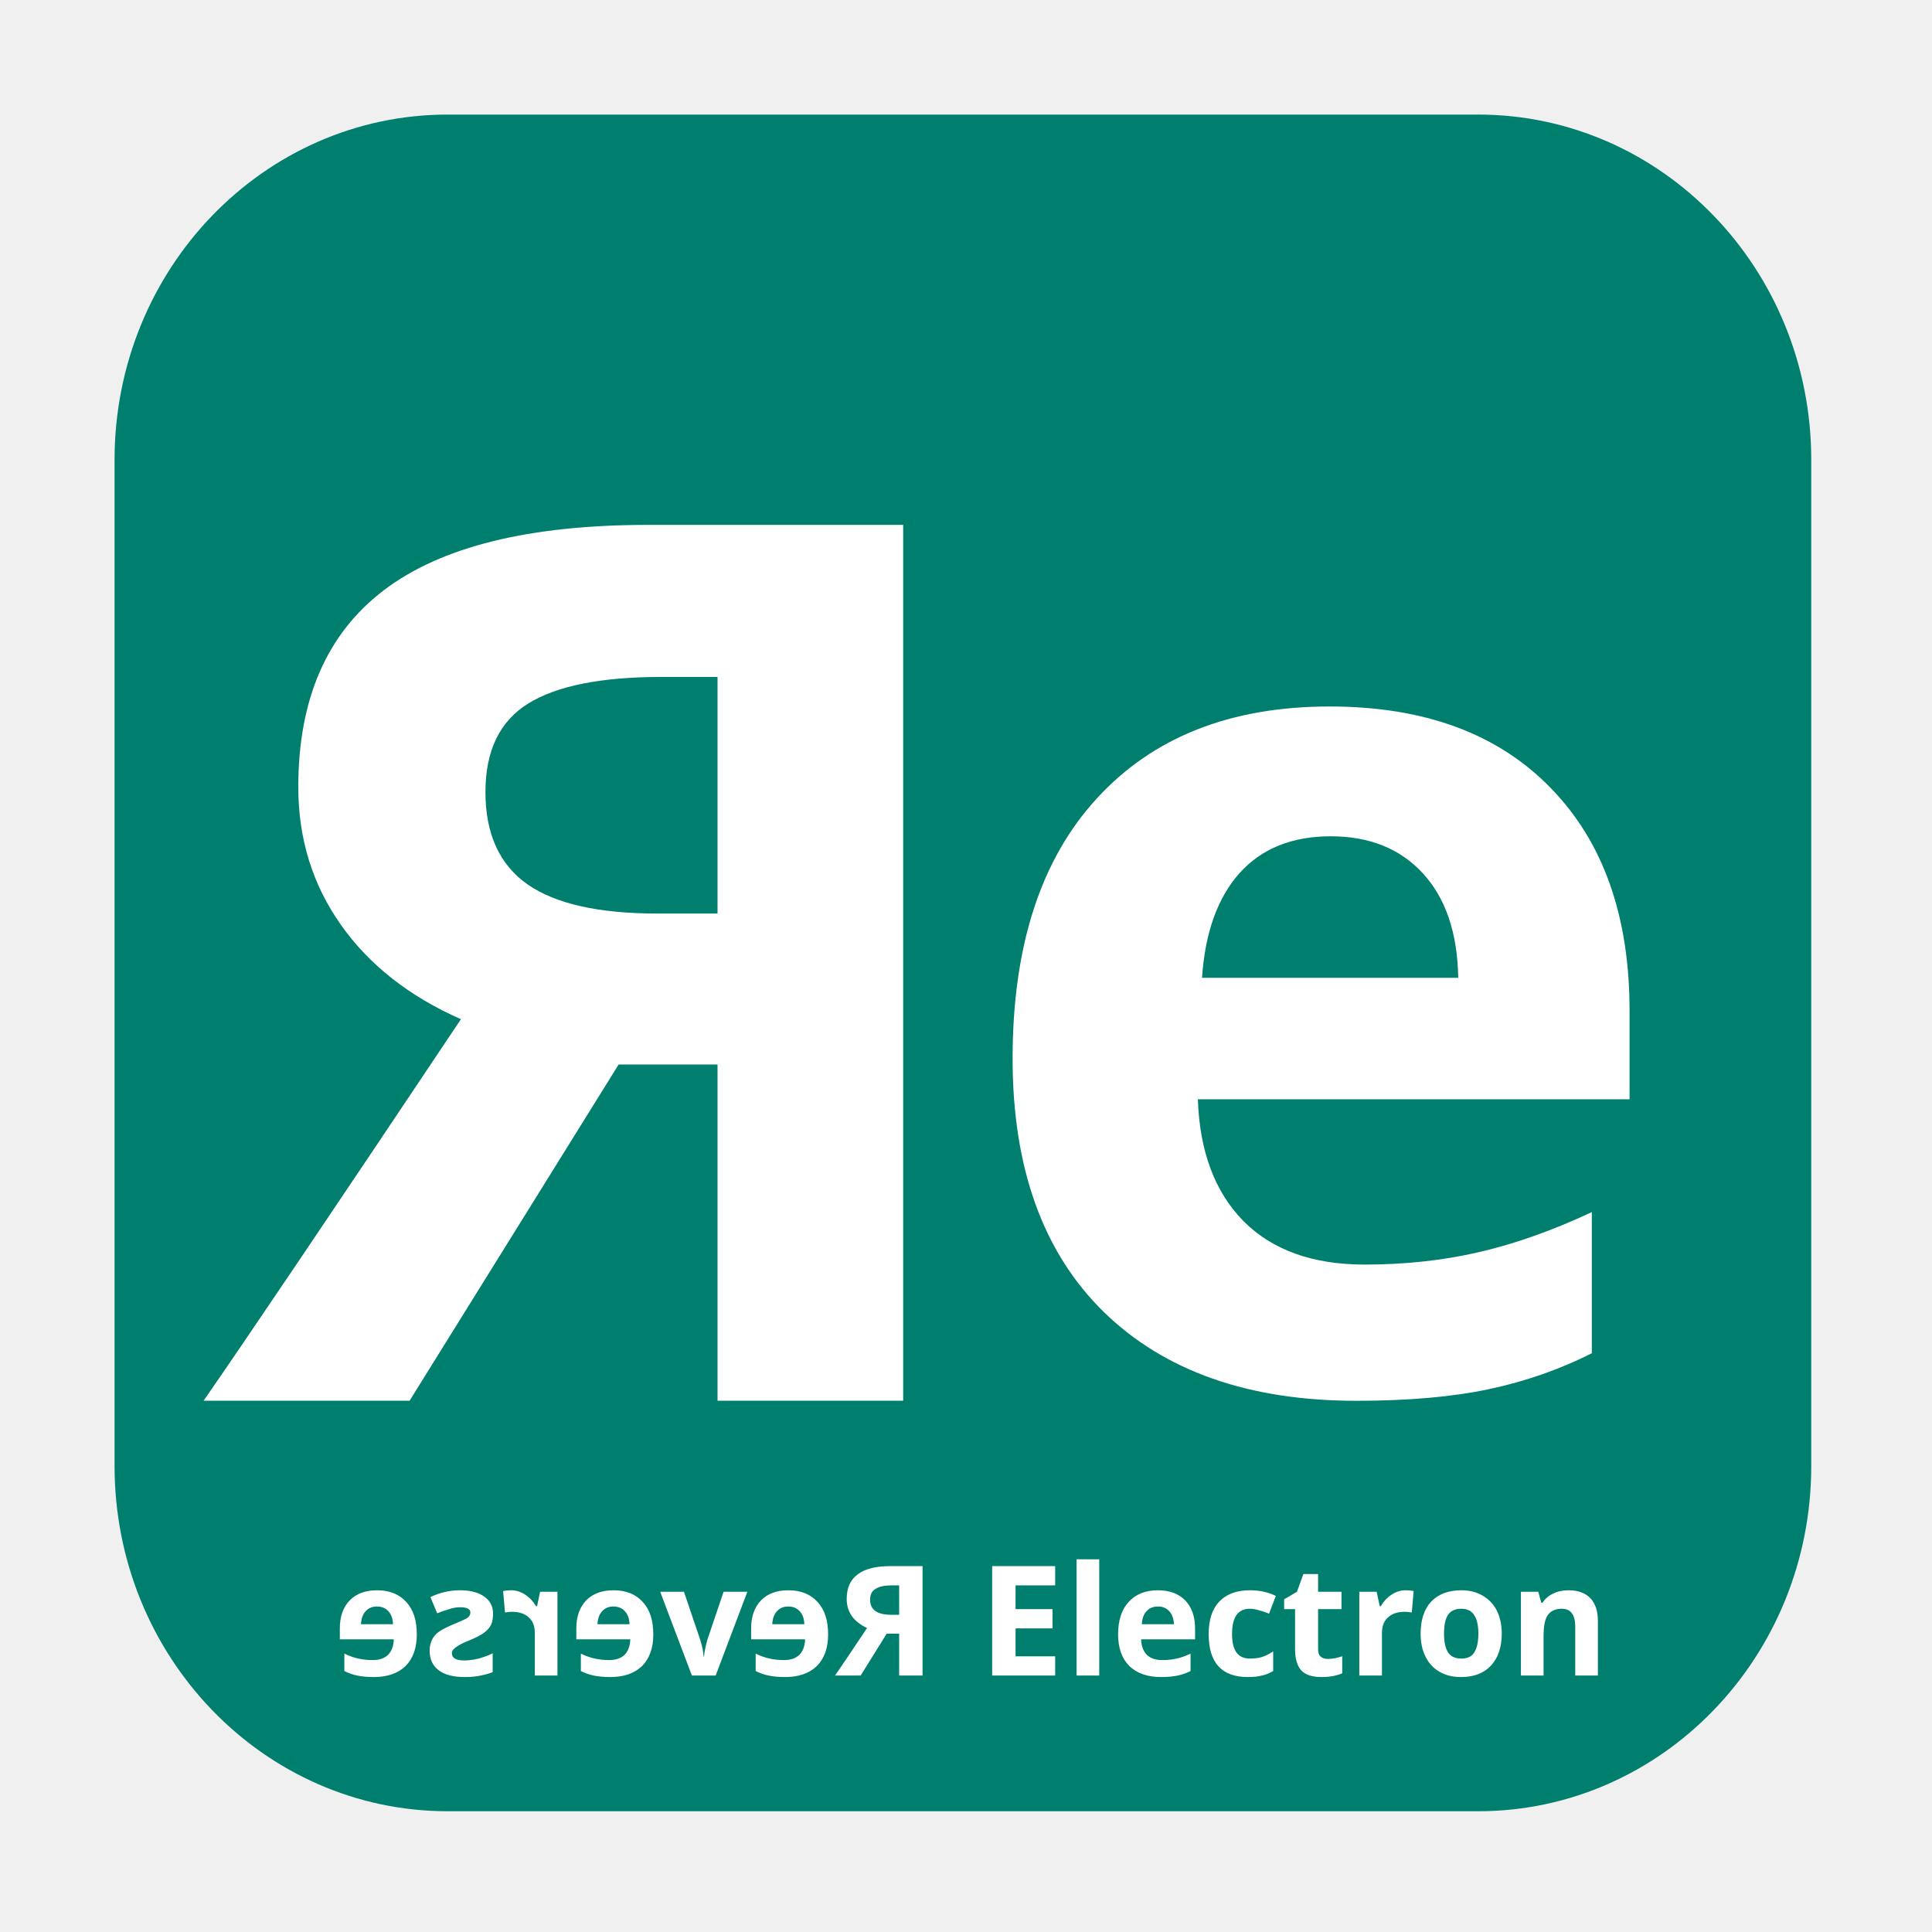
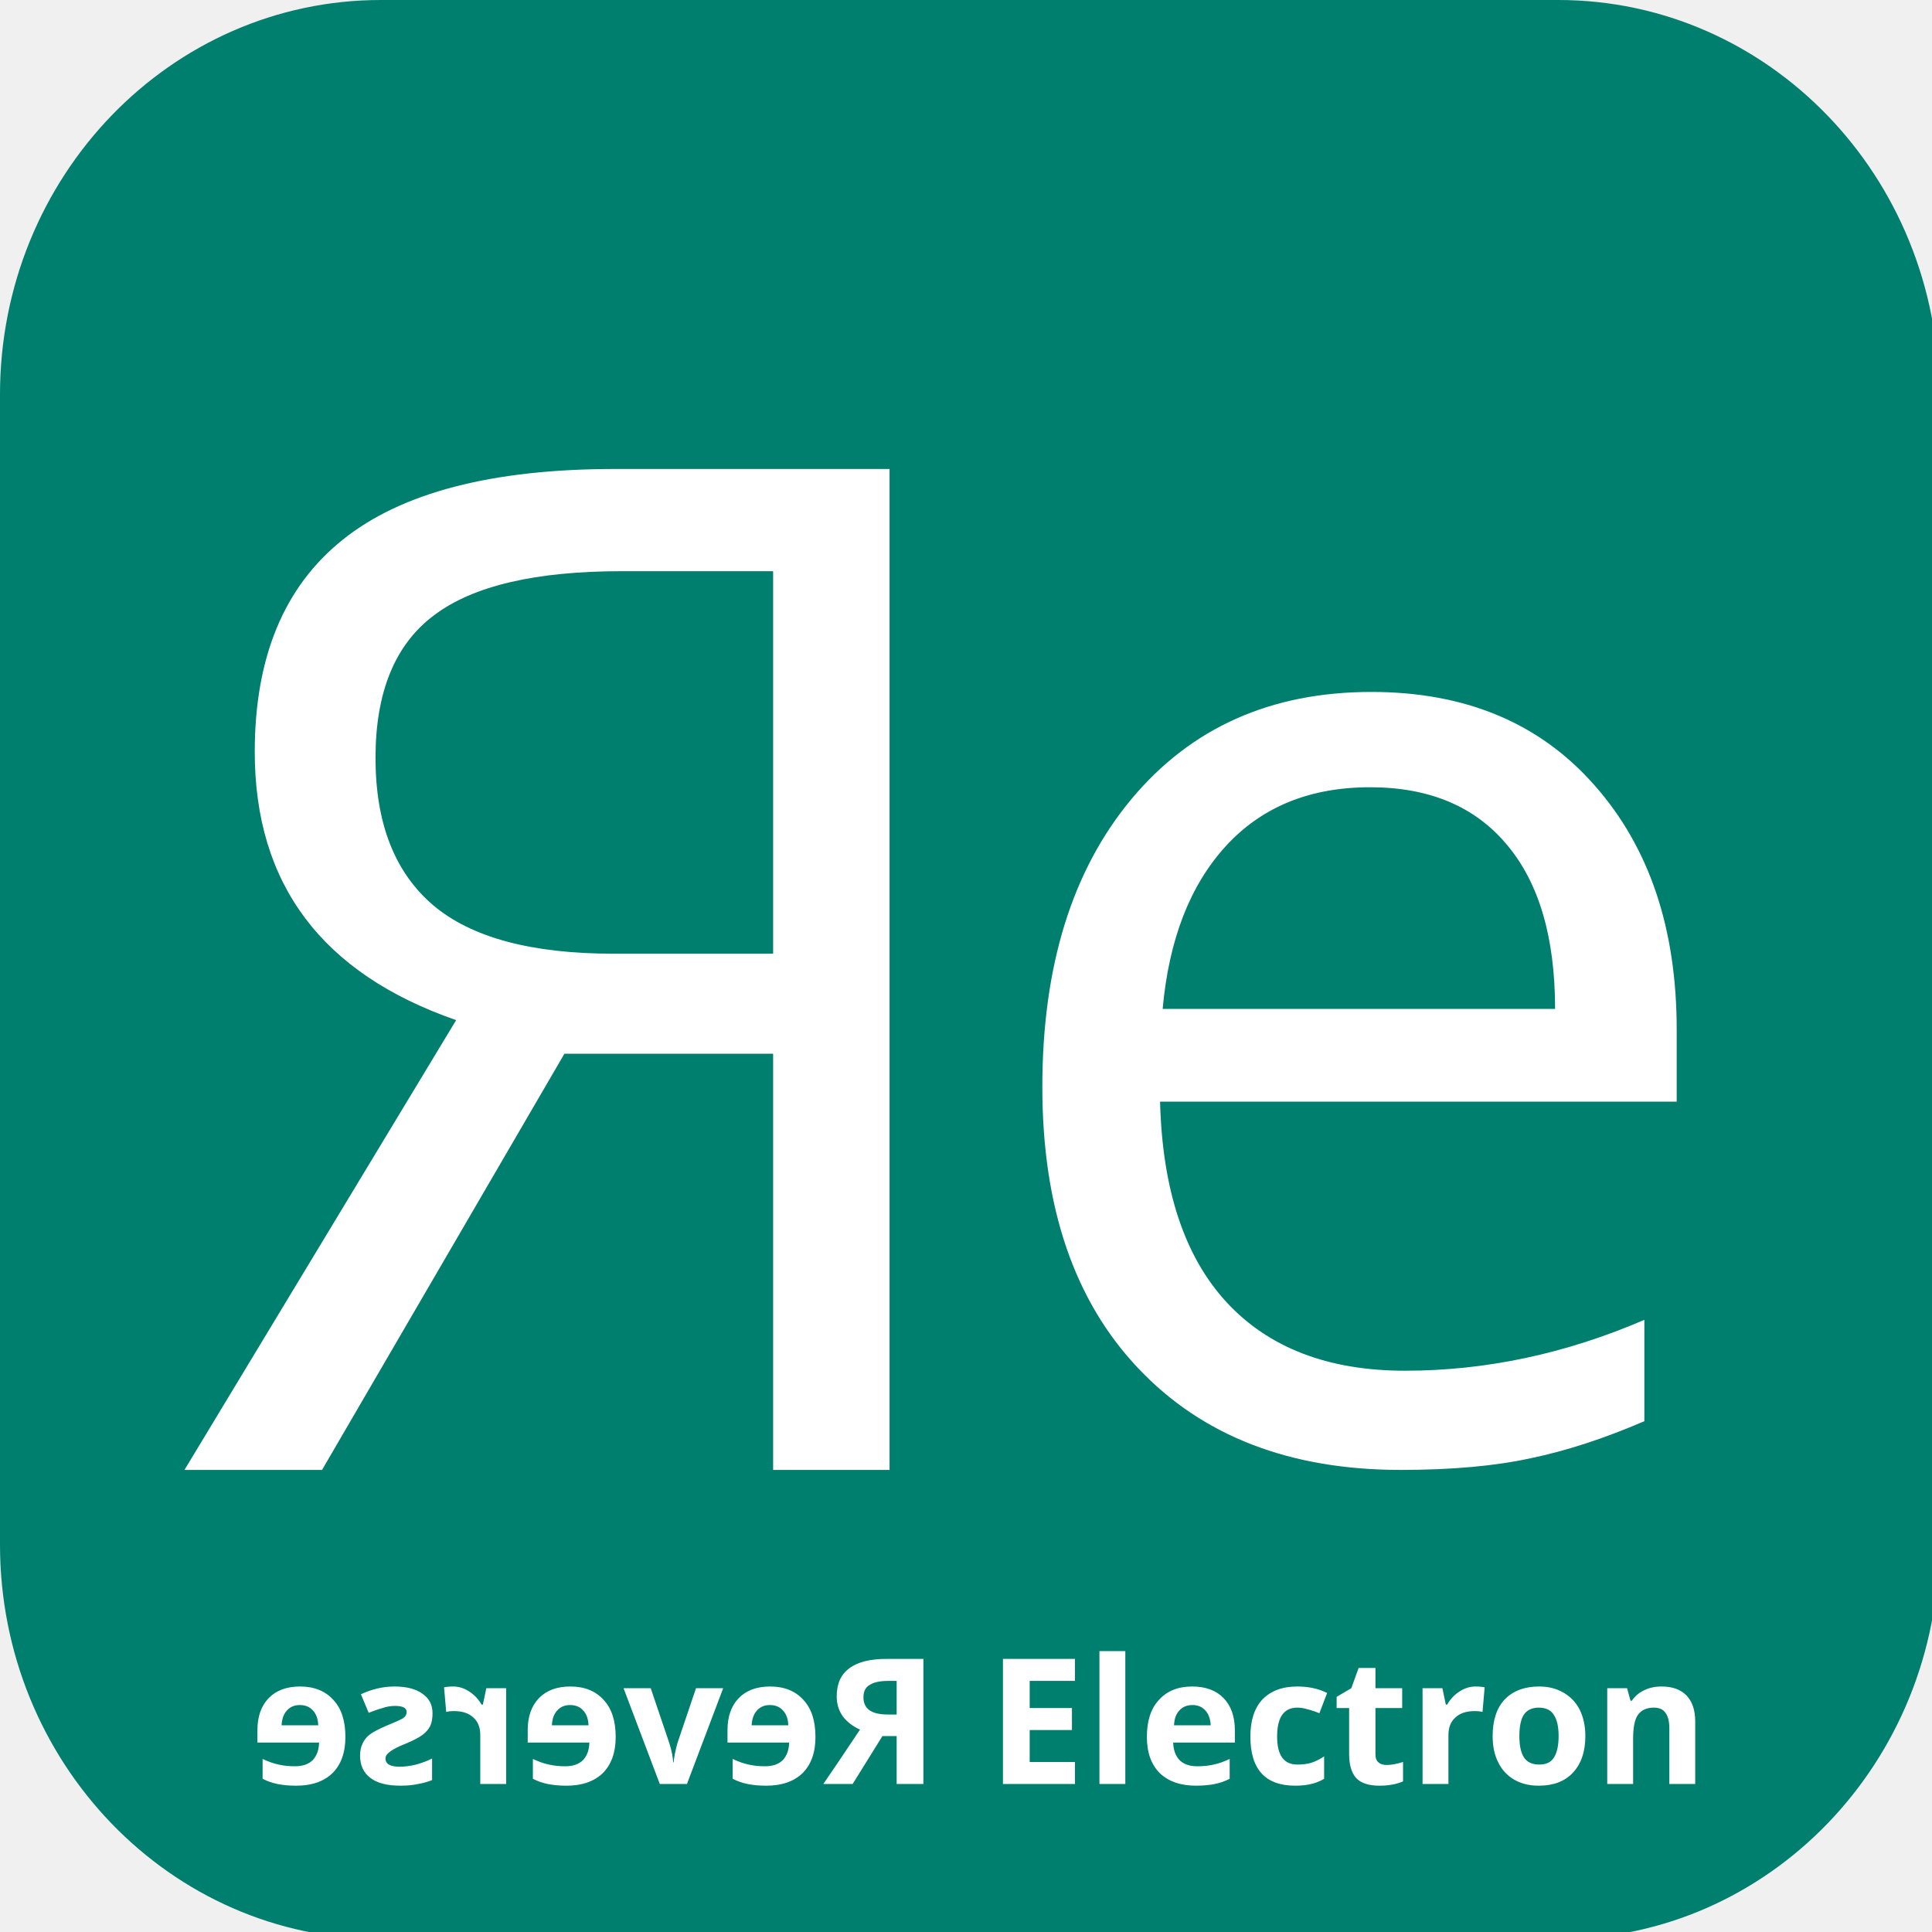
- <svg xmlns="http://www.w3.org/2000/svg" width="80mm" height="80mm" viewBox="0 0 80 80" version="1.1" id="svg1">
+ <svg xmlns="http://www.w3.org/2000/svg" width="70mm" height="70mm" viewBox="0 0 70 70" version="1.1" id="svg1">
  <defs id="defs1" />
  <g id="layer1">
    <text xml:space="preserve" style="font-style:italic;font-variant:normal;font-weight:300;font-stretch:normal;font-size:50.8px;font-family:'Open Sans';-inkscape-font-specification:'Open Sans Light Italic';fill:#000000;fill-opacity:1;stroke:none;stroke-width:2.117" x="105" y="26.605" id="text1">
      <tspan id="tspan1" style="stroke-width:2.117" x="105" y="26.605" />
    </text>
    <text xml:space="preserve" style="font-style:italic;font-variant:normal;font-weight:300;font-stretch:normal;font-size:50.8px;font-family:'Open Sans';-inkscape-font-specification:'Open Sans Light Italic';fill:#000000;fill-opacity:1;stroke:none;stroke-width:2.117" x="110" y="70" id="text2">
      <tspan id="tspan2" style="stroke-width:2.117" x="110" y="70" />
    </text>
    <text xml:space="preserve" style="font-style:italic;font-variant:normal;font-weight:300;font-stretch:normal;font-size:50.8px;font-family:'Open Sans';-inkscape-font-specification:'Open Sans Light Italic';fill:#000000;fill-opacity:1;stroke:none;stroke-width:2.117" x="78.437" y="34.504" id="text5">
      <tspan id="tspan5" style="stroke-width:2.117" x="78.437" y="34.504" />
    </text>
    <text xml:space="preserve" style="font-style:italic;font-variant:normal;font-weight:normal;font-stretch:normal;font-size:50.8px;font-family:'Open Sans';-inkscape-font-specification:'Open Sans Italic';fill:#000000;fill-opacity:1;stroke:none;stroke-width:2.117" x="65" y="75" id="text8">
      <tspan style="stroke-width:2.117" x="65" y="75" id="tspan9" />
    </text>
    <text xml:space="preserve" style="font-style:normal;font-variant:normal;font-weight:normal;font-stretch:normal;font-size:50.8px;font-family:'Open Sans';-inkscape-font-specification:'Open Sans';fill:#000000;fill-opacity:1;stroke:none;stroke-width:2.117;stroke-opacity:1" x="87.553" y="110" id="text11">
      <tspan id="tspan11" style="stroke-width:2.117" x="87.553" y="110" />
    </text>
-     <rect style="fill:#007f6e;fill-opacity:1;stroke:none;stroke-width:2.117;stroke-linecap:round;stroke-linejoin:round;stroke-dasharray:none;stroke-opacity:1" id="rect11" width="70.256" height="70.256" x="4.744" y="4.744" ry="14.294" rx="13.798" />
+     <rect style="fill:#007f6e;fill-opacity:1;stroke:none;stroke-width:2.117;stroke-linecap:round;stroke-linejoin:round;stroke-dasharray:none;stroke-opacity:1" id="rect11" width="70.256" height="70.256" x="0" y="0" ry="14.294" rx="13.798" />
    <text xml:space="preserve" style="font-style:normal;font-variant:normal;font-weight:normal;font-stretch:normal;font-size:50.8px;font-family:'Open Sans';-inkscape-font-specification:'Open Sans';fill:none;fill-opacity:1;stroke:#000000;stroke-width:2.117;stroke-linecap:round;stroke-linejoin:round;stroke-dasharray:none;stroke-opacity:1" x="60" y="110" id="text13">
      <tspan id="tspan13" style="stroke-width:2.117" x="60" y="110" />
    </text>
    <text xml:space="preserve" style="font-style:normal;font-variant:normal;font-weight:normal;font-stretch:normal;font-size:50.8px;font-family:'Open Sans';-inkscape-font-specification:'Open Sans';fill:none;fill-opacity:1;stroke:#000000;stroke-width:2.117;stroke-linecap:round;stroke-linejoin:round;stroke-dasharray:none;stroke-opacity:1" x="40" y="100" id="text14">
      <tspan id="tspan14" style="stroke-width:2.117" x="40" y="100" />
    </text>
-     <text xml:space="preserve" style="font-style:normal;font-variant:normal;font-weight:bold;font-stretch:normal;font-size:50.8px;font-family:'Open Sans';-inkscape-font-specification:'Open Sans Bold';fill:none;fill-opacity:1;stroke:none;stroke-width:2.117;stroke-linecap:round;stroke-linejoin:round;stroke-dasharray:none;stroke-opacity:1" x="-41.961" y="58" id="text16" transform="scale(-1,1)">
-       <tspan id="tspan16" style="font-style:normal;font-variant:normal;font-weight:bold;font-stretch:normal;font-family:'Open Sans';-inkscape-font-specification:'Open Sans Bold';fill:#ffffff;fill-opacity:1;stroke-width:2.117" x="-41.961" y="58">R</tspan>
+     <text xml:space="preserve" style="font-style:normal;font-variant:normal;font-weight:normal;font-stretch:normal;font-size:50.8px;font-family:'Open Sans';-inkscape-font-specification:'Open Sans';fill:none;fill-opacity:1;stroke:none;stroke-width:2.117;stroke-linecap:round;stroke-linejoin:round;stroke-dasharray:none;stroke-opacity:1" x="-37.216" y="53.256" id="text16" transform="scale(-1,1)">
+       <tspan id="tspan16" style="font-style:normal;font-variant:normal;font-weight:normal;font-stretch:normal;font-family:'Open Sans';-inkscape-font-specification:'Open Sans';fill:#ffffff;fill-opacity:1;stroke-width:2.117" x="-37.216" y="53.256">R</tspan>
    </text>
-     <text xml:space="preserve" style="font-style:normal;font-variant:normal;font-weight:normal;font-stretch:normal;font-size:50.8px;font-family:'Open Sans';-inkscape-font-specification:'Open Sans';fill:#000000;fill-opacity:1;stroke:none;stroke-width:2.117;stroke-linecap:round;stroke-linejoin:round;stroke-dasharray:none;stroke-opacity:1" x="39.65" y="57.504" id="text17">
-       <tspan id="tspan17" style="font-style:normal;font-variant:normal;font-weight:bold;font-stretch:normal;font-family:'Open Sans';-inkscape-font-specification:'Open Sans Bold';fill:#ffffff;fill-opacity:1;stroke-width:2.117" x="39.65" y="57.504">e</tspan>
+     <text xml:space="preserve" style="font-style:normal;font-variant:normal;font-weight:normal;font-stretch:normal;font-size:50.8px;font-family:'Open Sans';-inkscape-font-specification:'Open Sans';fill:#000000;fill-opacity:1;stroke:none;stroke-width:2.117;stroke-linecap:round;stroke-linejoin:round;stroke-dasharray:none;stroke-opacity:1" x="34.906" y="52.759" id="text17">
+       <tspan id="tspan17" style="font-style:normal;font-variant:normal;font-weight:normal;font-stretch:normal;font-family:'Open Sans';-inkscape-font-specification:'Open Sans';fill:#ffffff;fill-opacity:1;stroke-width:2.117" x="34.906" y="52.759">e</tspan>
    </text>
-     <g id="g22" transform="translate(-0.8581166,6.443263)">
+     <g id="g22" transform="translate(-5.602593,1.698792)">
      <text xml:space="preserve" style="font-style:normal;font-variant:normal;font-weight:normal;font-stretch:normal;font-size:6.35px;font-family:'Open Sans';-inkscape-font-specification:'Open Sans';fill:#000000;fill-opacity:1;stroke:none;stroke-width:0.265;stroke-linecap:round;stroke-linejoin:round;stroke-dasharray:none;stroke-opacity:1" x="-39.62" y="62.938" id="text21" transform="scale(-1,1)">
        <tspan id="tspan21" style="font-style:normal;font-variant:normal;font-weight:bold;font-stretch:normal;font-family:'Open Sans';-inkscape-font-specification:'Open Sans Bold';fill:#ffffff;fill-opacity:1;stroke-width:0.265" x="-39.62" y="62.938">Reverse</tspan>
      </text>
      <text xml:space="preserve" style="font-style:normal;font-variant:normal;font-weight:normal;font-stretch:normal;font-size:6.35px;font-family:'Open Sans';-inkscape-font-specification:'Open Sans';fill:#000000;fill-opacity:1;stroke:none;stroke-width:0.265;stroke-linecap:round;stroke-linejoin:round;stroke-dasharray:none;stroke-opacity:1" x="41.38" y="62.938" id="text22">
        <tspan id="tspan22" style="font-style:normal;font-variant:normal;font-weight:bold;font-stretch:normal;font-family:'Open Sans';-inkscape-font-specification:'Open Sans Bold';fill:#ffffff;fill-opacity:1;stroke-width:0.265" x="41.38" y="62.938">Electron</tspan>
      </text>
    </g>
  </g>
</svg>
